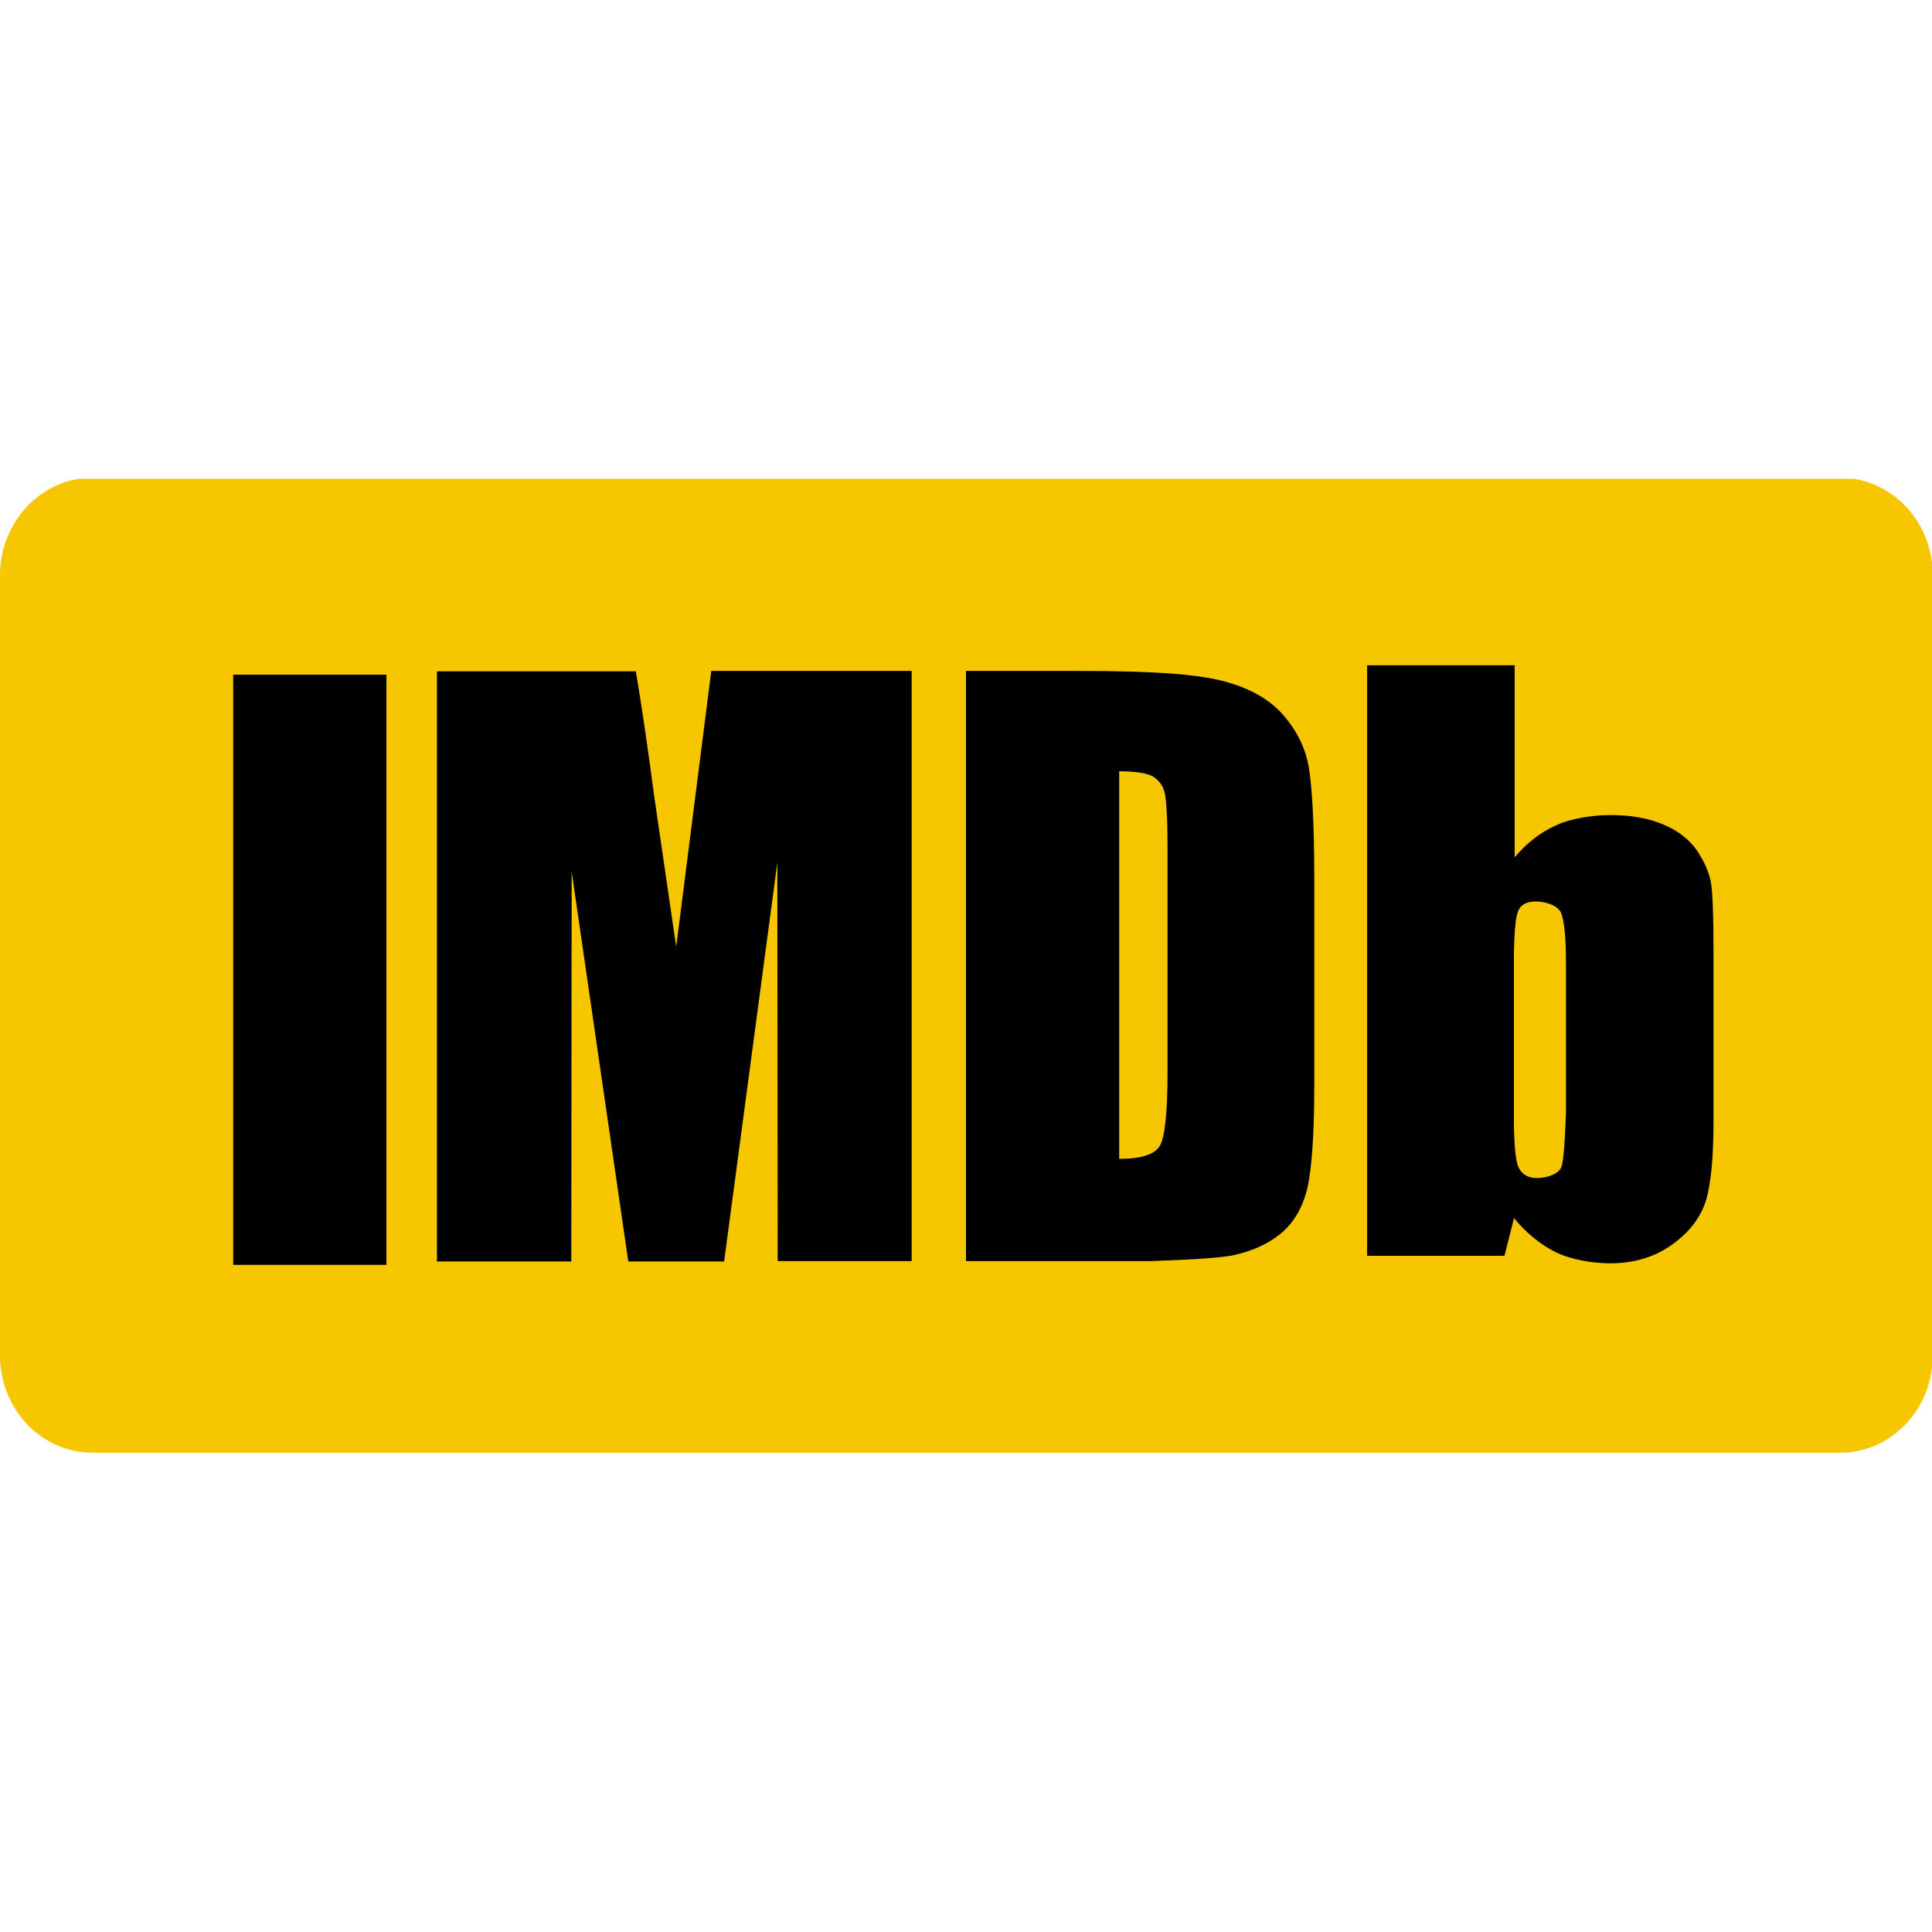
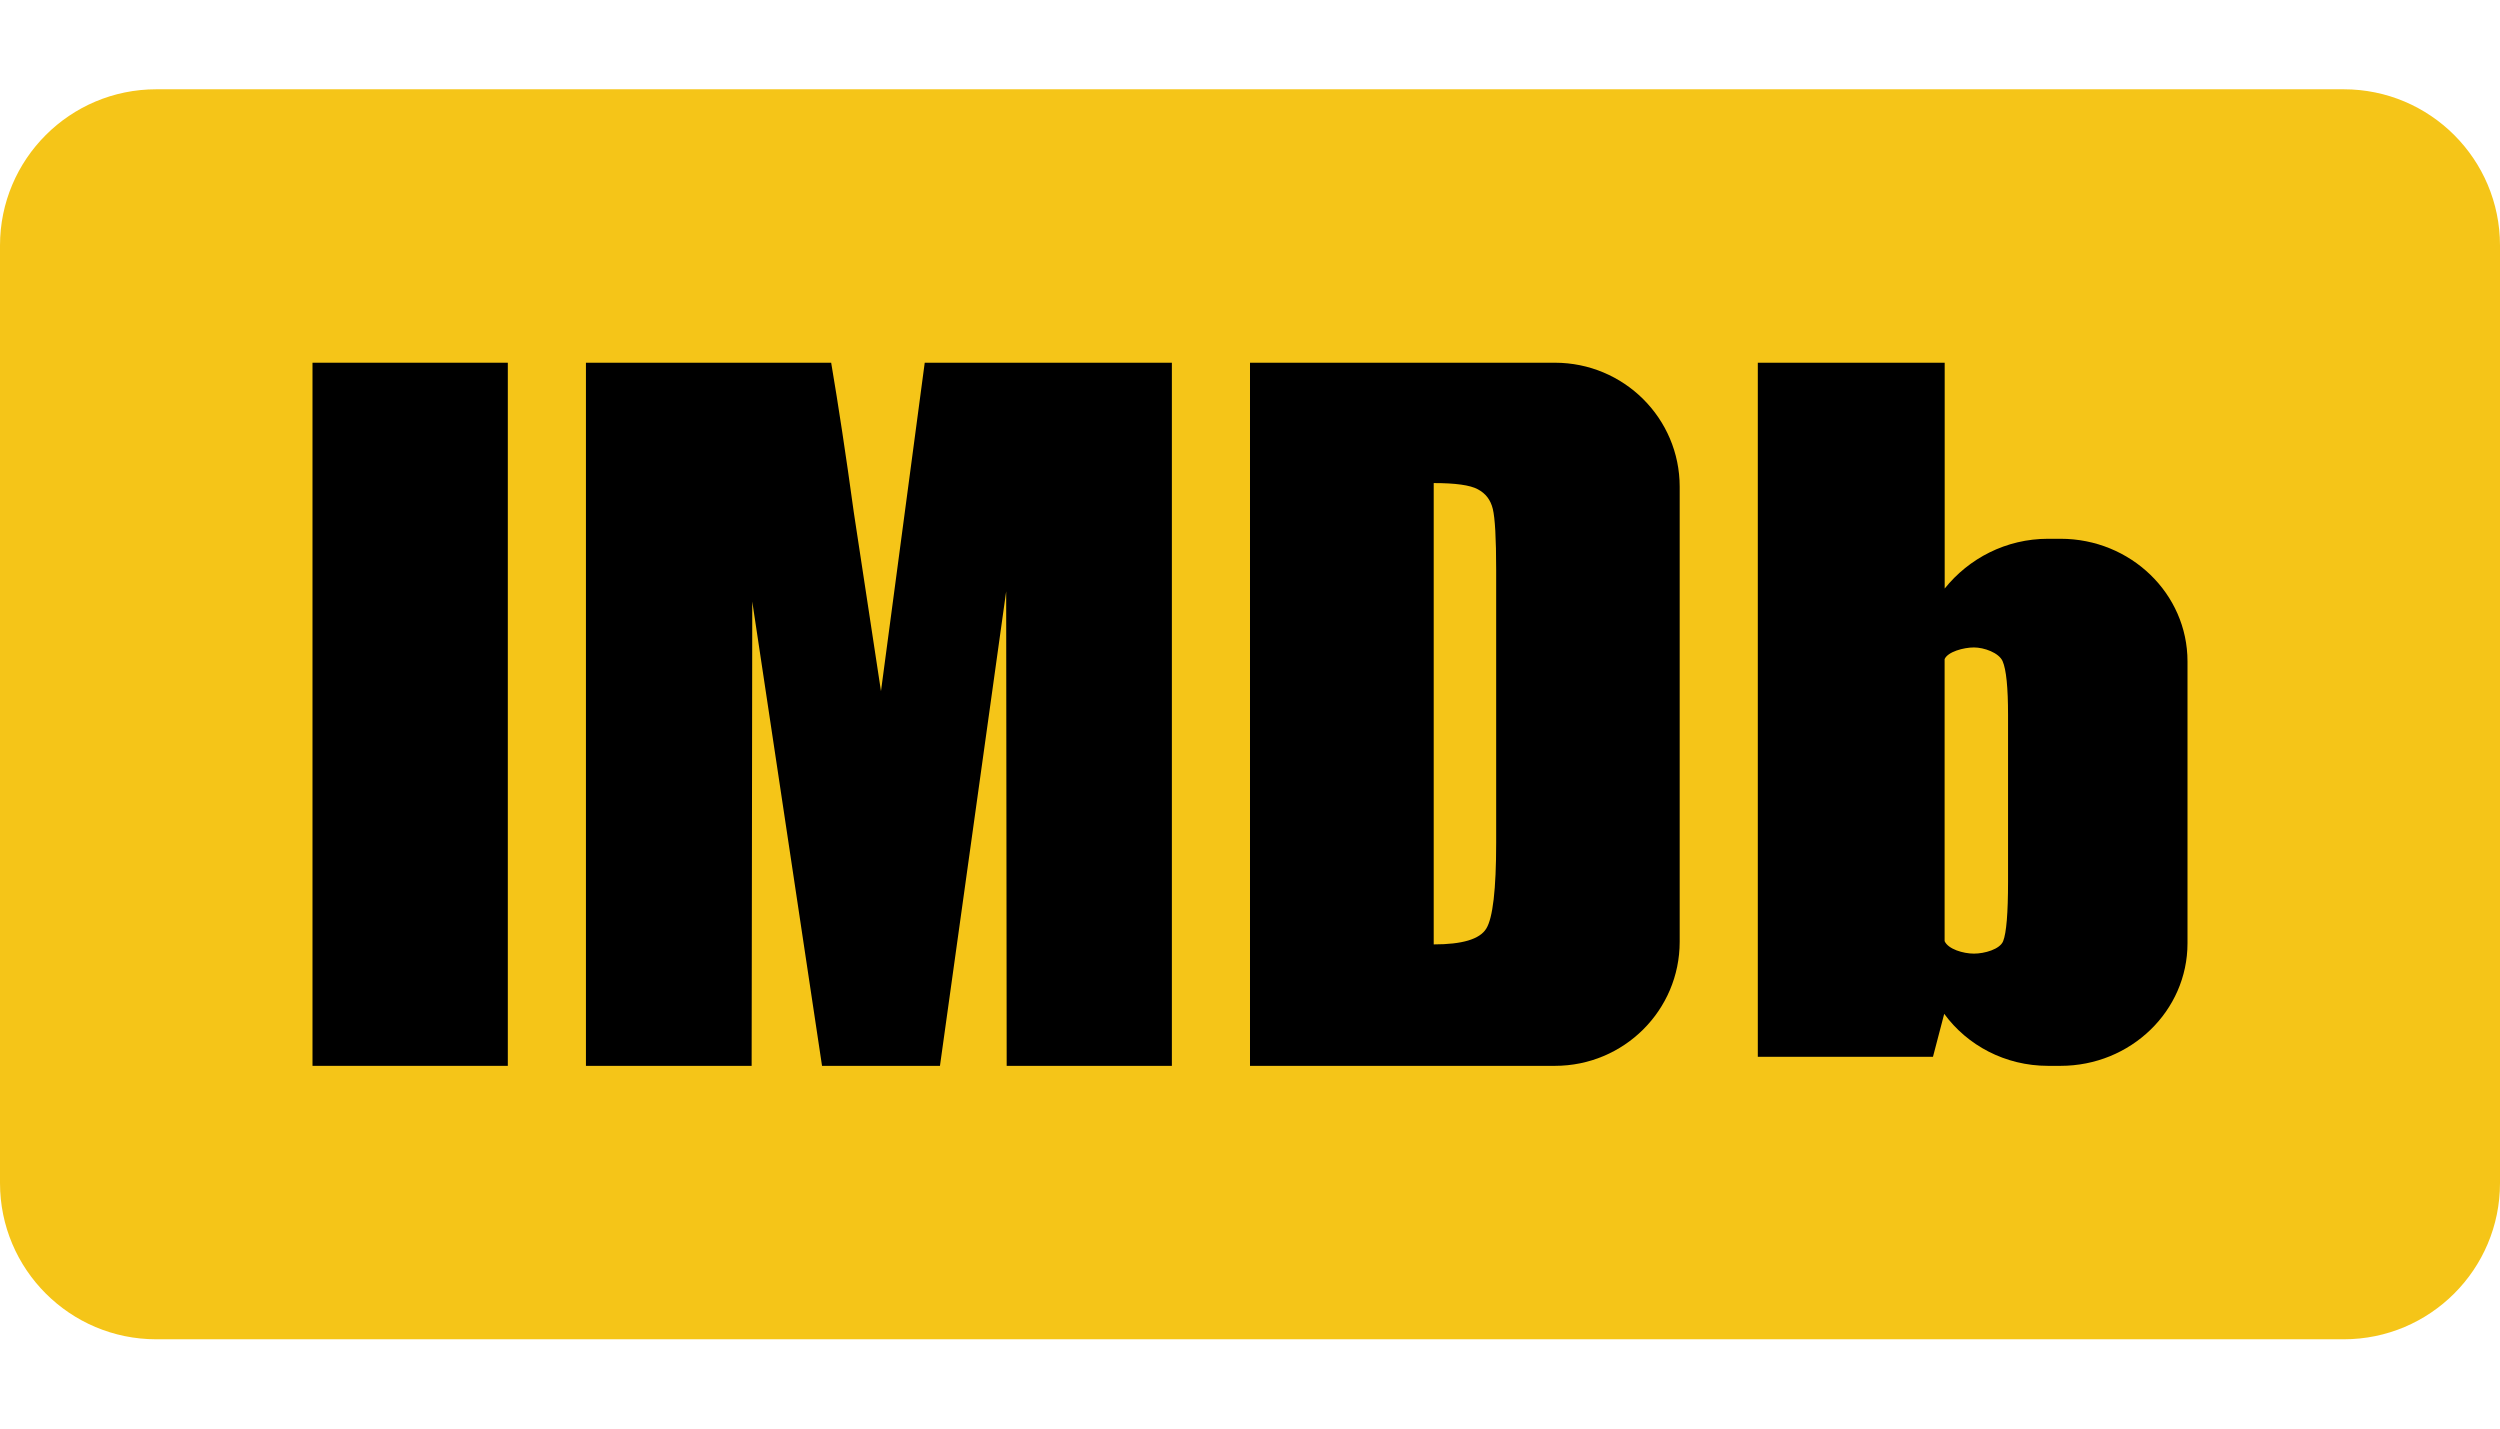
- <svg xmlns="http://www.w3.org/2000/svg" width="512" height="512" viewBox="0 0 512 512">
-   <path d="M0 0h512v512H0z" fill="none" />
-   <path fill="#f6c700" d="M512 149.1c-1.4-11.4-9.8-20.4-20.6-22.2H20.7C9 128.9 0 139.6 0 152.4v206.8C0 373.5 11 385 24.6 385h463c12.5 0 22.9-9.8 24.4-22.5z" />
-   <path d="M61.8 178.8h40.6v156.4H61.8zm117.4 72.1c-3.5-23.8-5.4-37.1-5.8-39.7c-1.7-12.8-3.3-23.9-4.9-33.3h-52.7v156.4h35.6l.1-103.3l15 103.3h25.4L206 228.6l.1 105.6h35.5V177.8h-53.1zm129.5-40.6c.4 2 .7 6.5.7 13.6v60.6c0 10.4-.7 16.8-2 19.1c-1.4 2.4-5 3.5-10.8 3.5V204.4c4.4 0 7.4.5 9 1.4c1.6 1.1 2.7 2.5 3.1 4.5m18.4 122.3c4.8-1.1 8.9-2.9 12.2-5.6q4.95-4.05 6.9-11.1c1.3-4.7 2.1-14.1 2.1-28.1v-54.9c0-14.8-.6-24.7-1.5-29.8c-.9-5-3.2-9.6-6.8-13.7s-8.9-7.1-15.8-8.9s-18.2-2.7-37.9-2.7H256v156.4h49.2c11.4-.4 18.7-.9 21.9-1.6m86.7-23.4c-.7 2-4 3-6.5 3c-2.4 0-4-1-4.9-2.9q-1.2-2.85-1.2-13.2v-41.3c0-7.1.4-11.6 1.1-13.3c.7-1.8 2.3-2.6 4.7-2.6c2.5 0 5.8 1 6.7 3c.8 2 1.3 6.3 1.3 13V295c-.3 8.1-.7 12.9-1.2 14.2m-51.7 23.6h36.6c1.5-6 2.4-9.3 2.5-10c3.3 4 7 7 11 9s9.9 3 14.5 3c6.4 0 12-1.7 16.6-5.1c4.7-3.4 7.6-7.4 8.9-11.9c1.3-4.6 1.9-11.6 1.9-21v-43.9c0-9.4-.2-15.6-.6-18.5s-1.7-5.8-3.7-8.9c-2.1-3-5.1-5.4-9-7c-4-1.7-8.6-2.5-14-2.5c-4.7 0-10.7.9-14.6 2.8q-6 2.7-10.8 8.4v-50.9h-39.1v156.5z" />
+ <svg xmlns="http://www.w3.org/2000/svg" class="ipc-logo drawer-logo" width="98" height="56" viewBox="0 0 64 32" version="1.1">
+   <g fill="#F5C518">
+     <rect x="0" y="0" width="100%" height="100%" rx="4" />
+   </g>
+   <g transform="translate(8, 7)" fill="#000000" fill-rule="nonzero">
+     <polygon points="0 18 5 18 5 0 0 0" />
+     <path d="M15.673,0 L14.553,8.408 L13.858,3.835 C13.657,2.37 13.463,1.092 13.278,0 L7,0 L7,18 L11.242,18 L11.258,6.114 L13.044,18 L16.063,18 L17.758,5.852 L17.771,18 L22,18 L22,0 L15.673,0 Z" />
+     <path d="M24,18 L24,0 L31.805,0 C33.569,0 35,1.42 35,3.177 L35,14.823 C35,16.578 33.572,18 31.805,18 L24,18 Z M29.832,3.24 C29.634,3.132 29.255,3.081 28.703,3.081 L28.703,14.891 C29.431,14.891 29.88,14.76 30.048,14.487 C30.216,14.217 30.302,13.486 30.302,12.287 L30.302,5.308 C30.302,4.494 30.272,3.974 30.216,3.744 C30.16,3.513 30.035,3.347 29.832,3.24 Z" />
+     <path d="M44.43,4.507 L44.75,4.507 C46.545,4.507 48,5.913 48,7.645 L48,14.862 C48,16.595 46.545,18 44.75,18 L44.43,18 C43.331,18 42.36,17.474 41.772,16.668 L41.484,17.769 L37,17.769 L37,0 L41.784,0 L41.784,5.781 C42.402,5.01 43.355,4.507 44.43,4.507 Z M43.406,13.284 L43.406,9.019 C43.406,8.314 43.36,7.852 43.266,7.639 C43.172,7.426 42.796,7.289 42.532,7.289 C42.268,7.289 41.861,7.4 41.782,7.588 L41.782,9.019 L41.782,13.421 L41.782,14.807 C41.872,15.013 42.26,15.127 42.532,15.127 C42.803,15.127 43.198,15.017 43.281,14.807 C43.364,14.598 43.406,14.088 43.406,13.284 Z" />
+   </g>
</svg>
